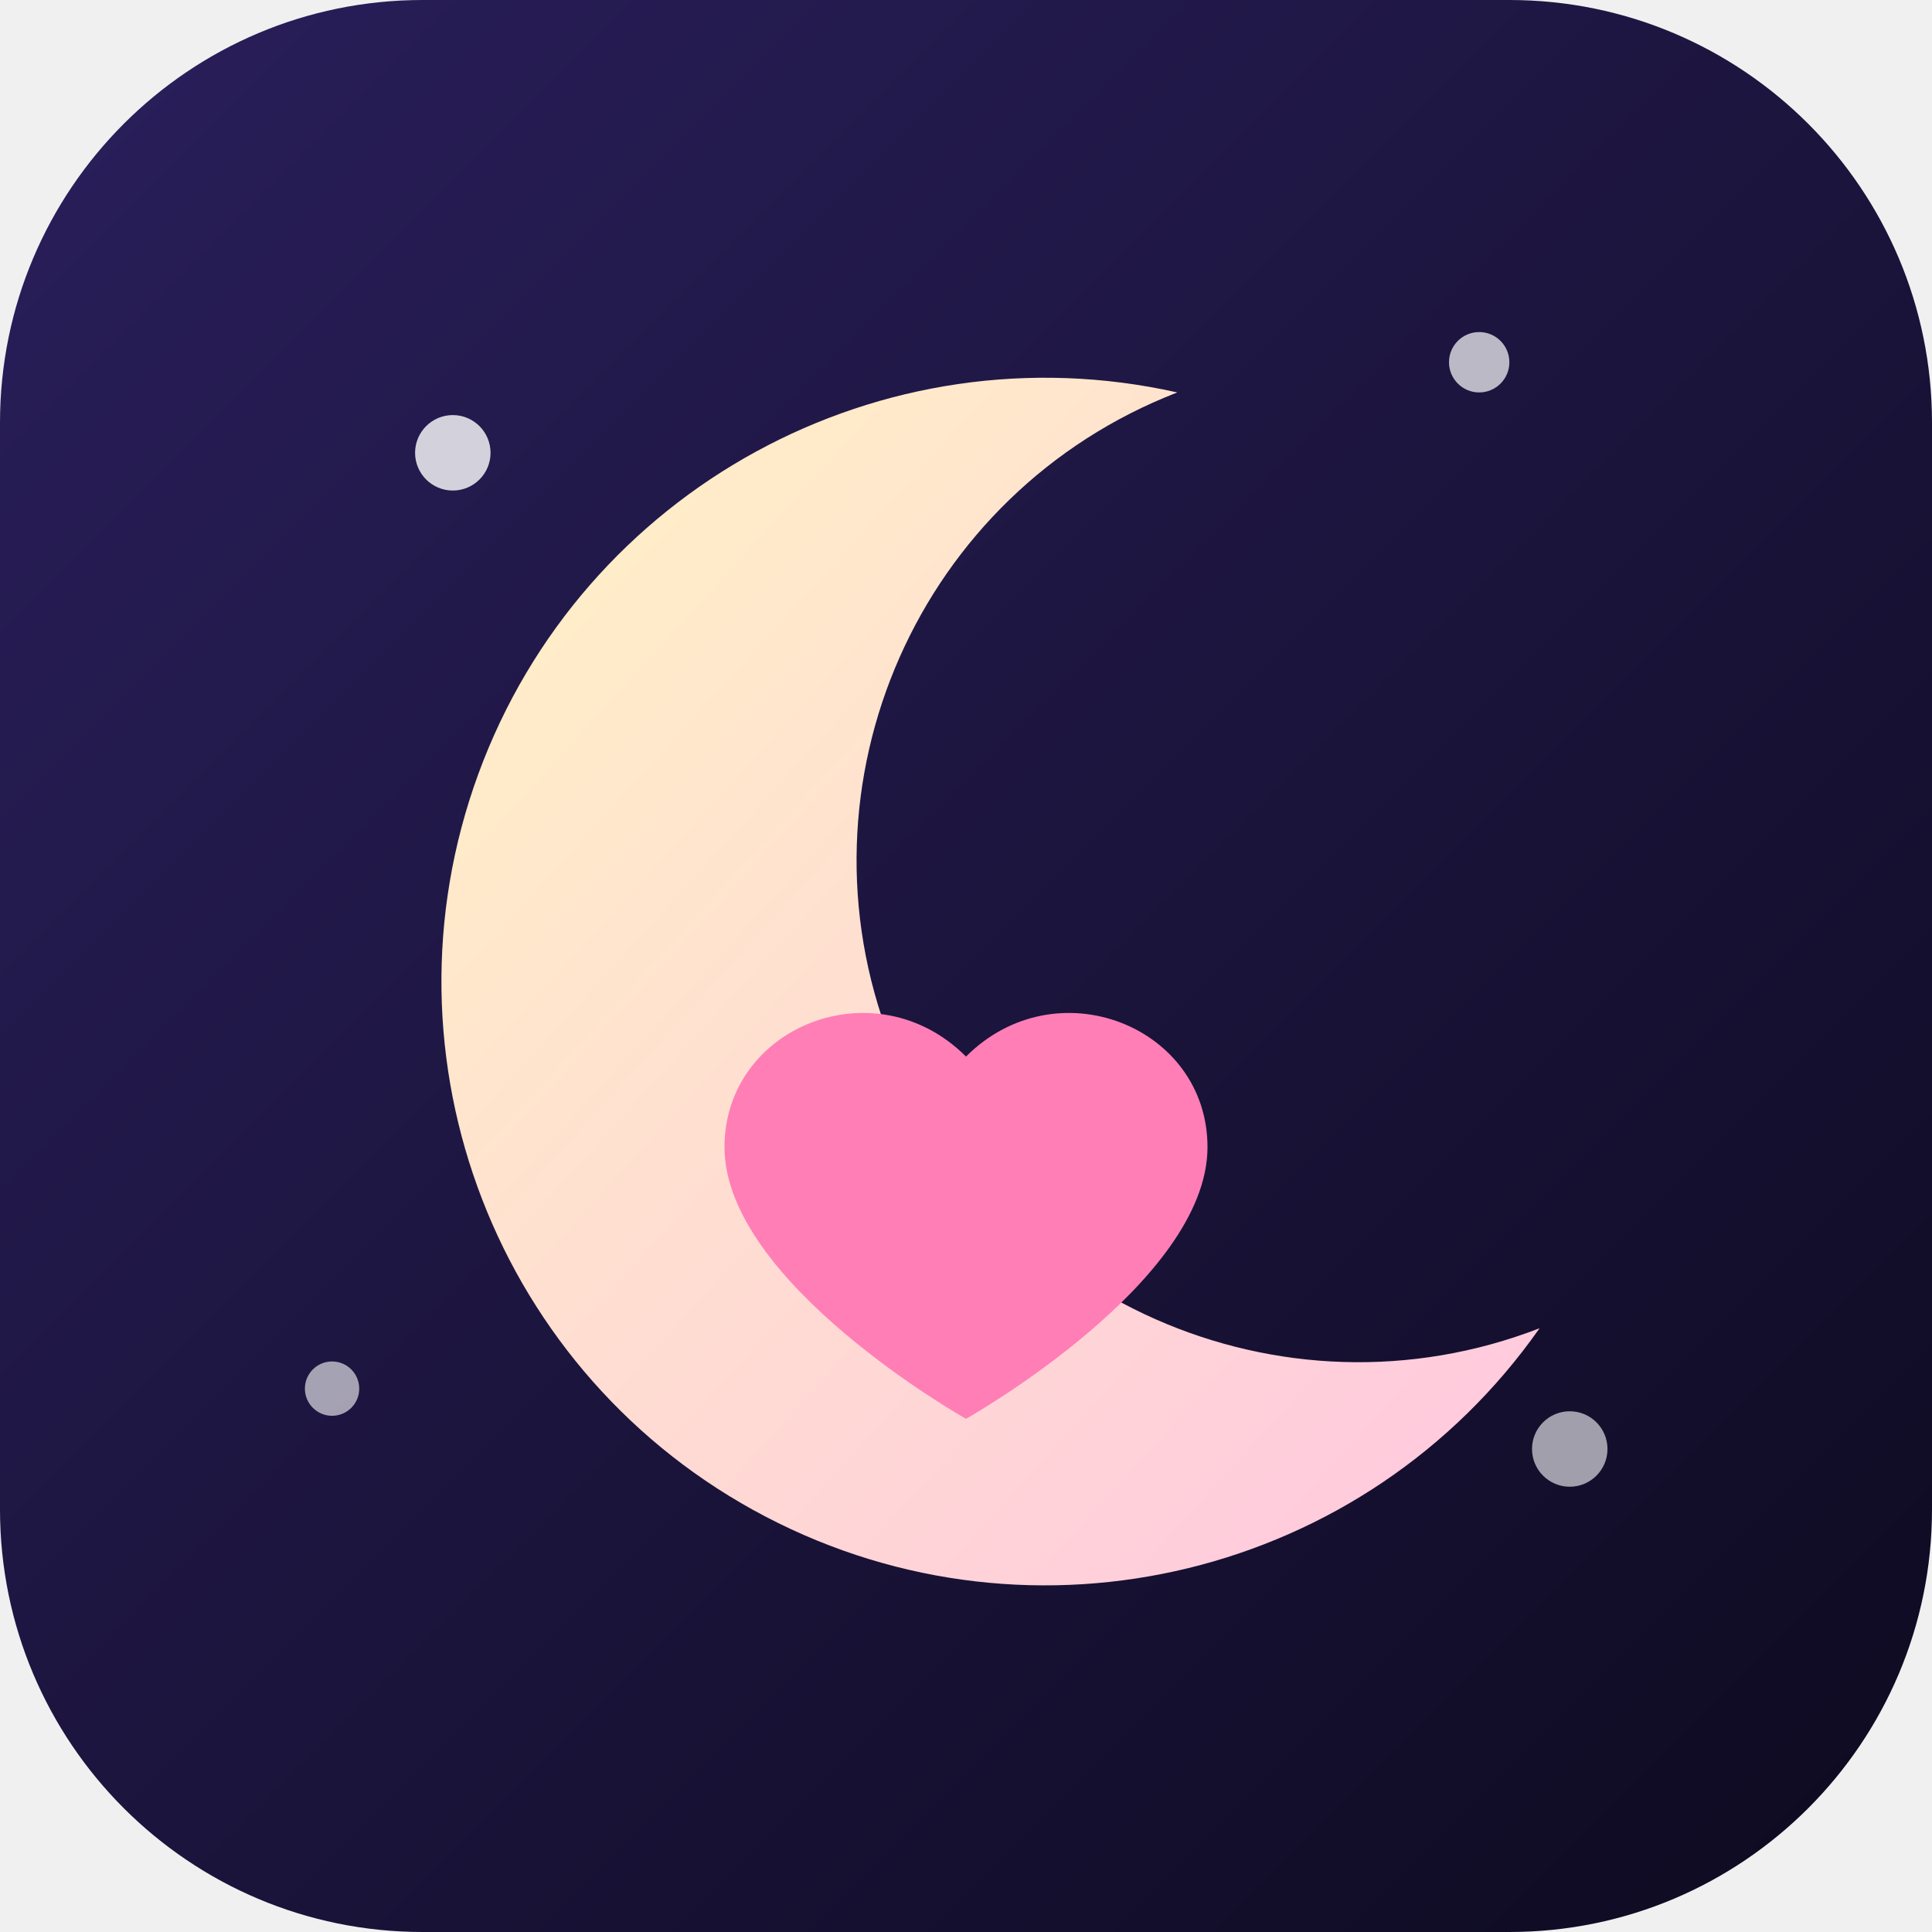
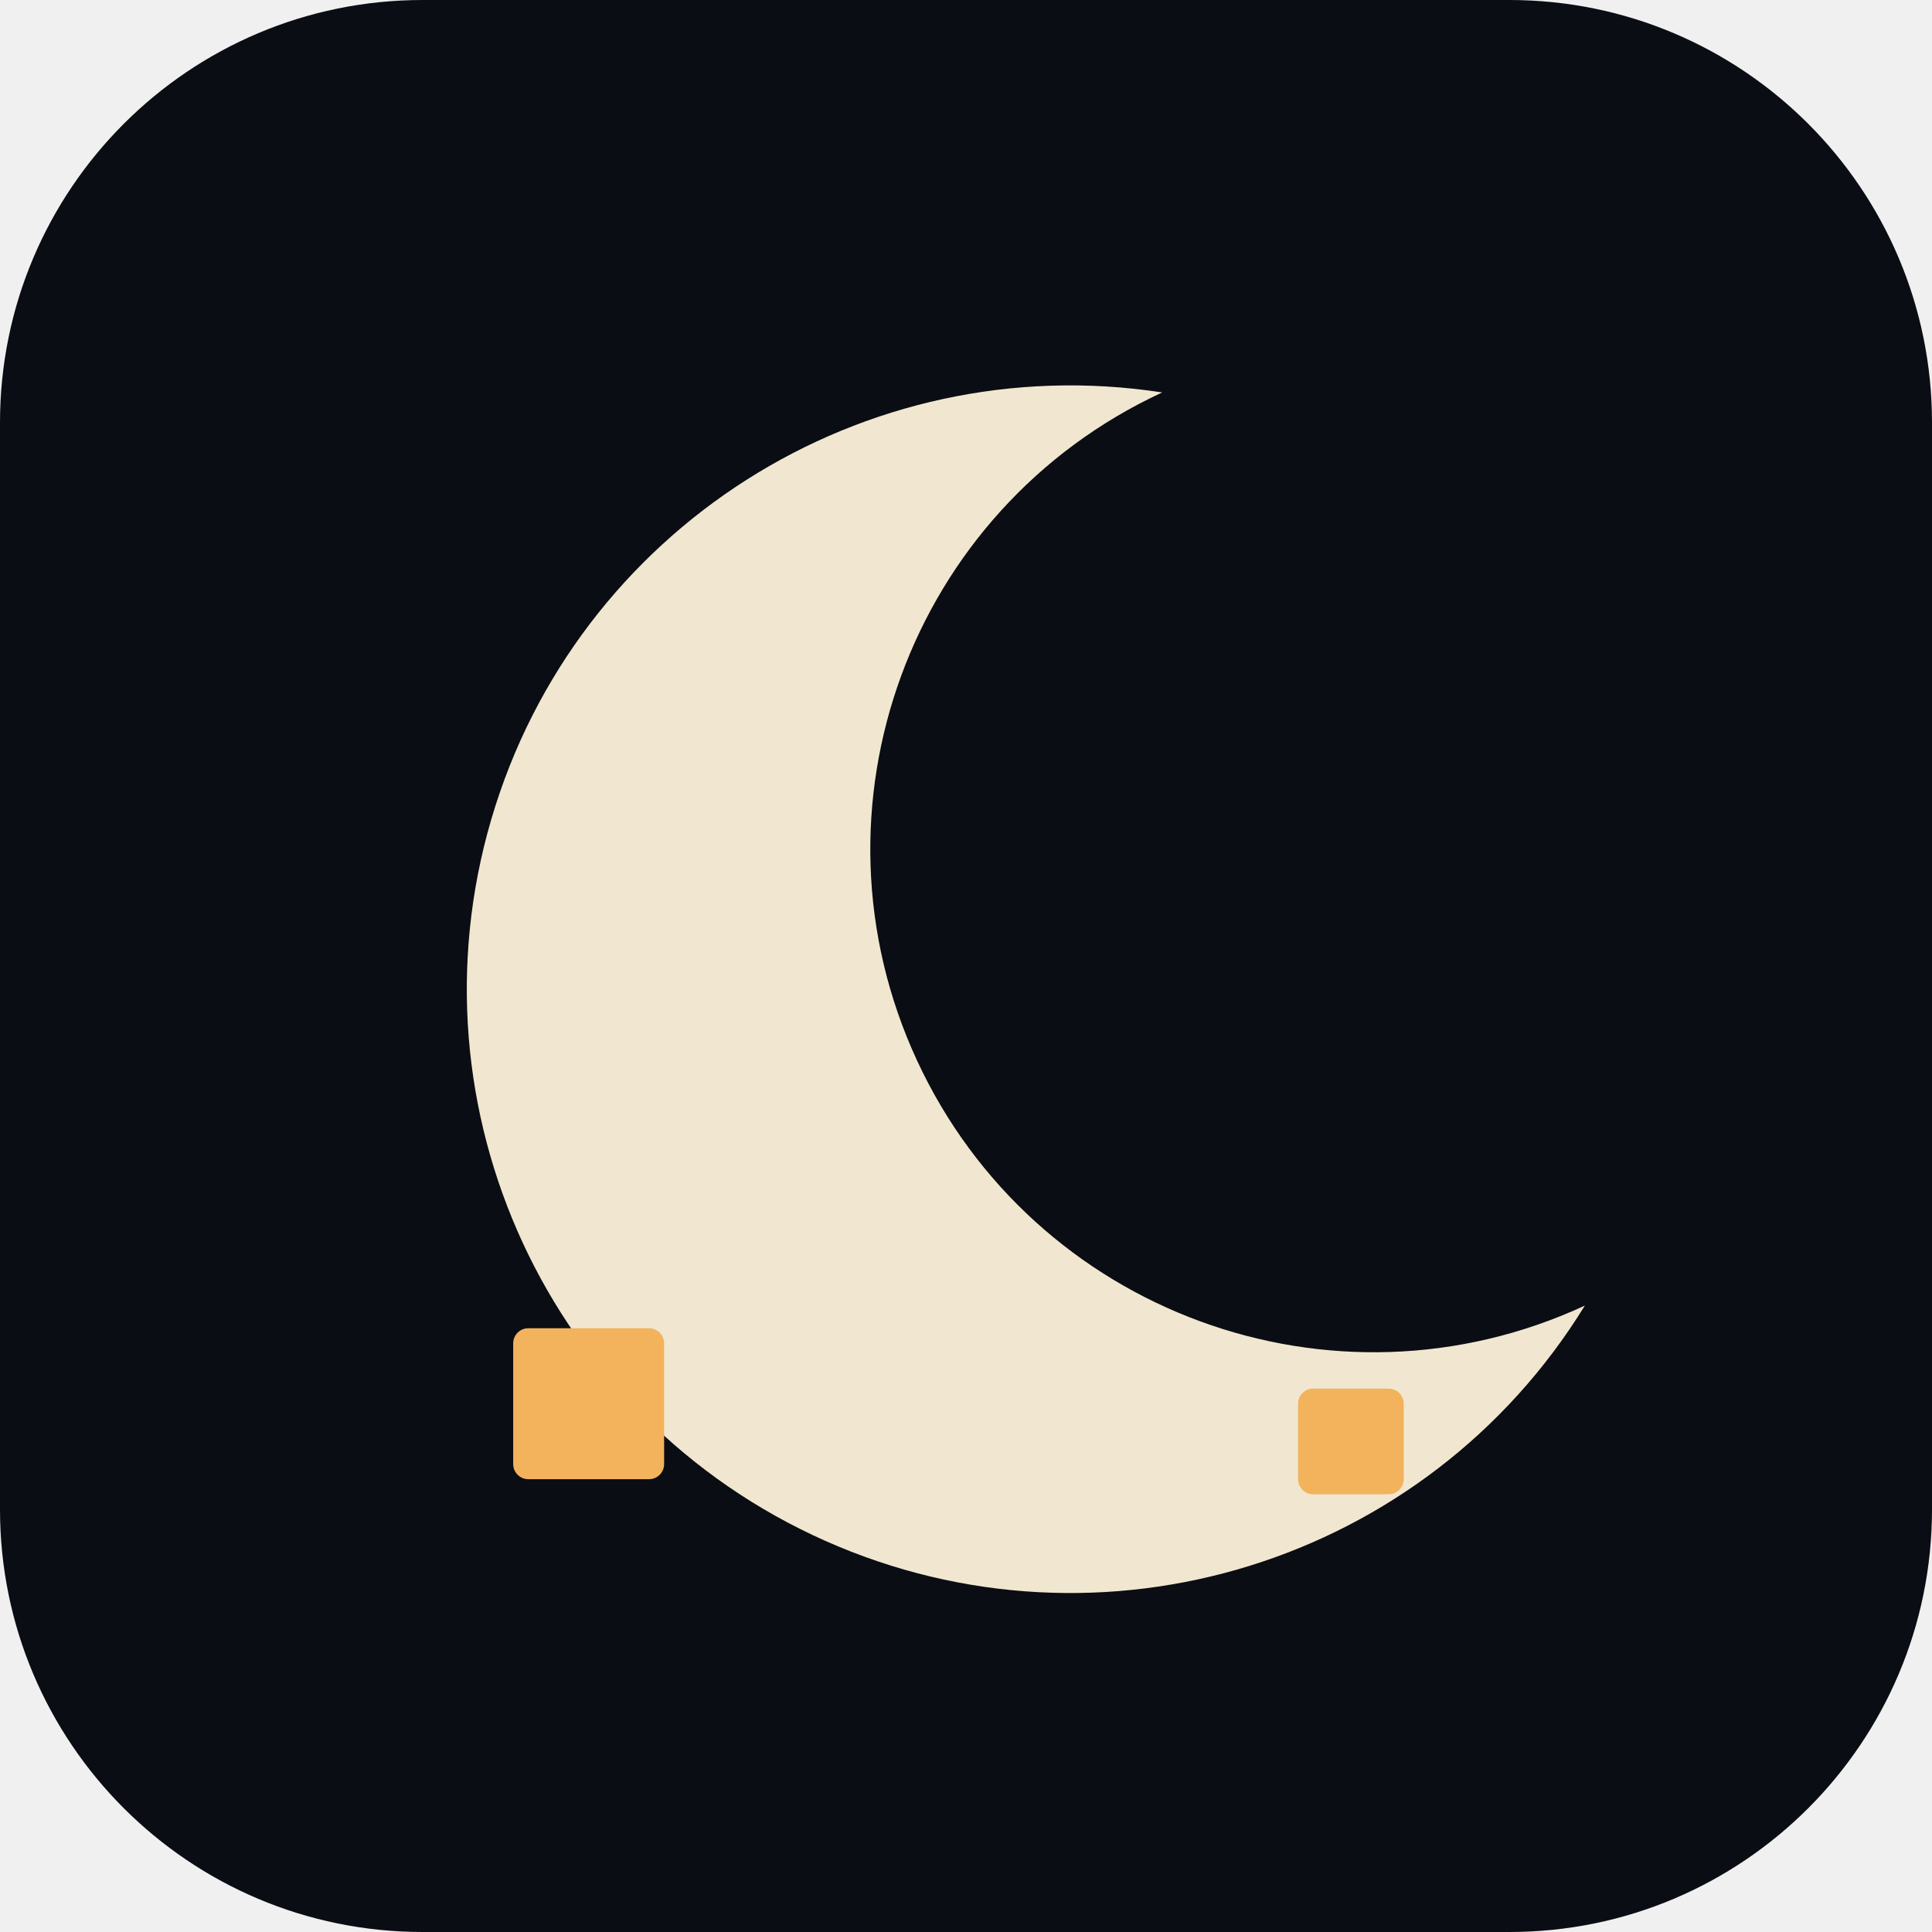
<svg xmlns="http://www.w3.org/2000/svg" viewBox="0 0 128 128">
-   <defs>
-     <linearGradient id="bg" x1="0" y1="0" x2="1" y2="1">
-       <stop offset="0" stop-color="#2a1f5c" />
-       <stop offset="1" stop-color="#0d0a1f" />
-     </linearGradient>
-     <linearGradient id="moon" x1="0" y1="0" x2="1" y2="1">
-       <stop offset="0" stop-color="#fff3c4" />
-       <stop offset="1" stop-color="#ffc6e0" />
-     </linearGradient>
-   </defs>
-   <rect width="128" height="128" rx="28" fill="url(#bg)" />
-   <circle cx="30" cy="30" r="2.5" fill="#fff" opacity=".8" />
-   <circle cx="98" cy="24" r="2" fill="#fff" opacity=".7" />
-   <circle cx="104" cy="96" r="2.5" fill="#fff" opacity=".6" />
-   <circle cx="22" cy="92" r="1.8" fill="#fff" opacity=".6" />
-   <path d="M78 26a40 40 0 1 0 24 62 32 32 0 1 1-24-62z" fill="url(#moon)" />
-   <path d="M64 70c-6-6-16-2-16 6 0 9 16 18 16 18s16-9 16-18c0-8-10-12-16-6z" fill="#ff7eb6" />
+   <rect width="128" height="128" rx="28" fill="#0b0d14" />
+   <path d="M77 26a40 40 0 1 0 28 60.5A33 33 0 0 1 77 26Z" fill="#f1e7d0" />
+   <rect x="34" y="88" width="10" height="10" rx="1" fill="#f2b35c" />
+   <rect x="86" y="92" width="7" height="7" rx="1" fill="#f2b35c" />
</svg>
